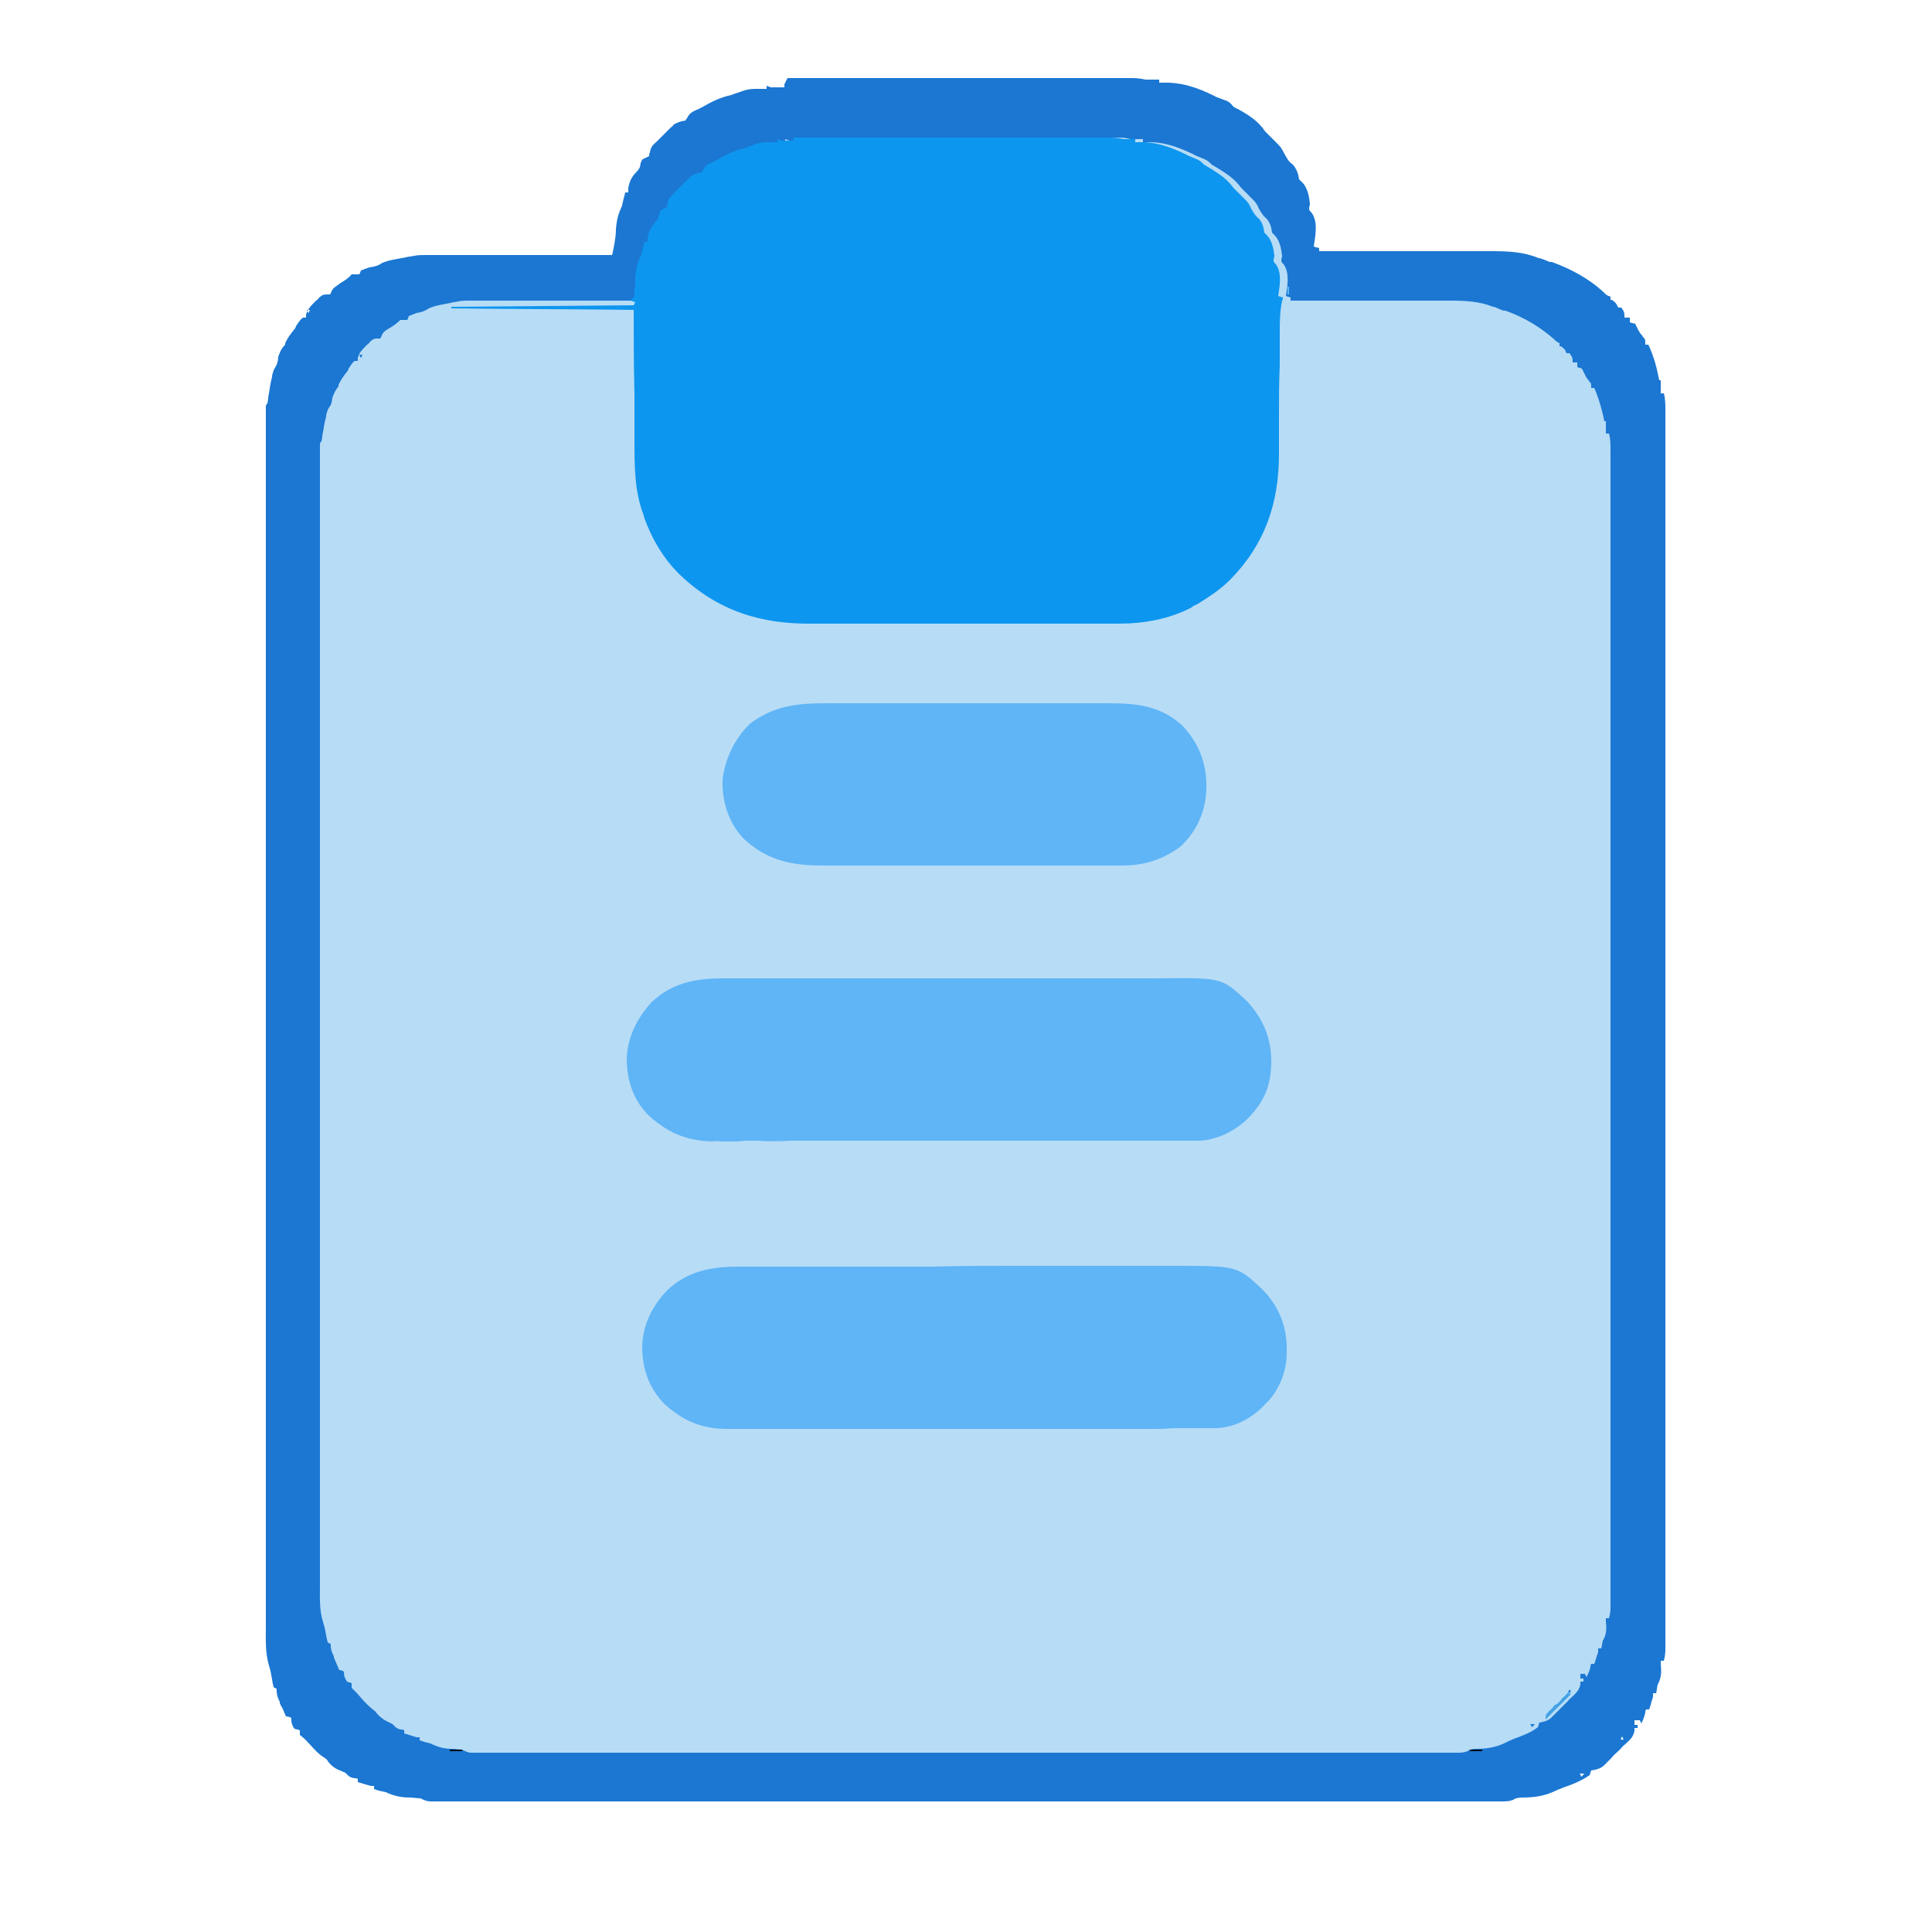
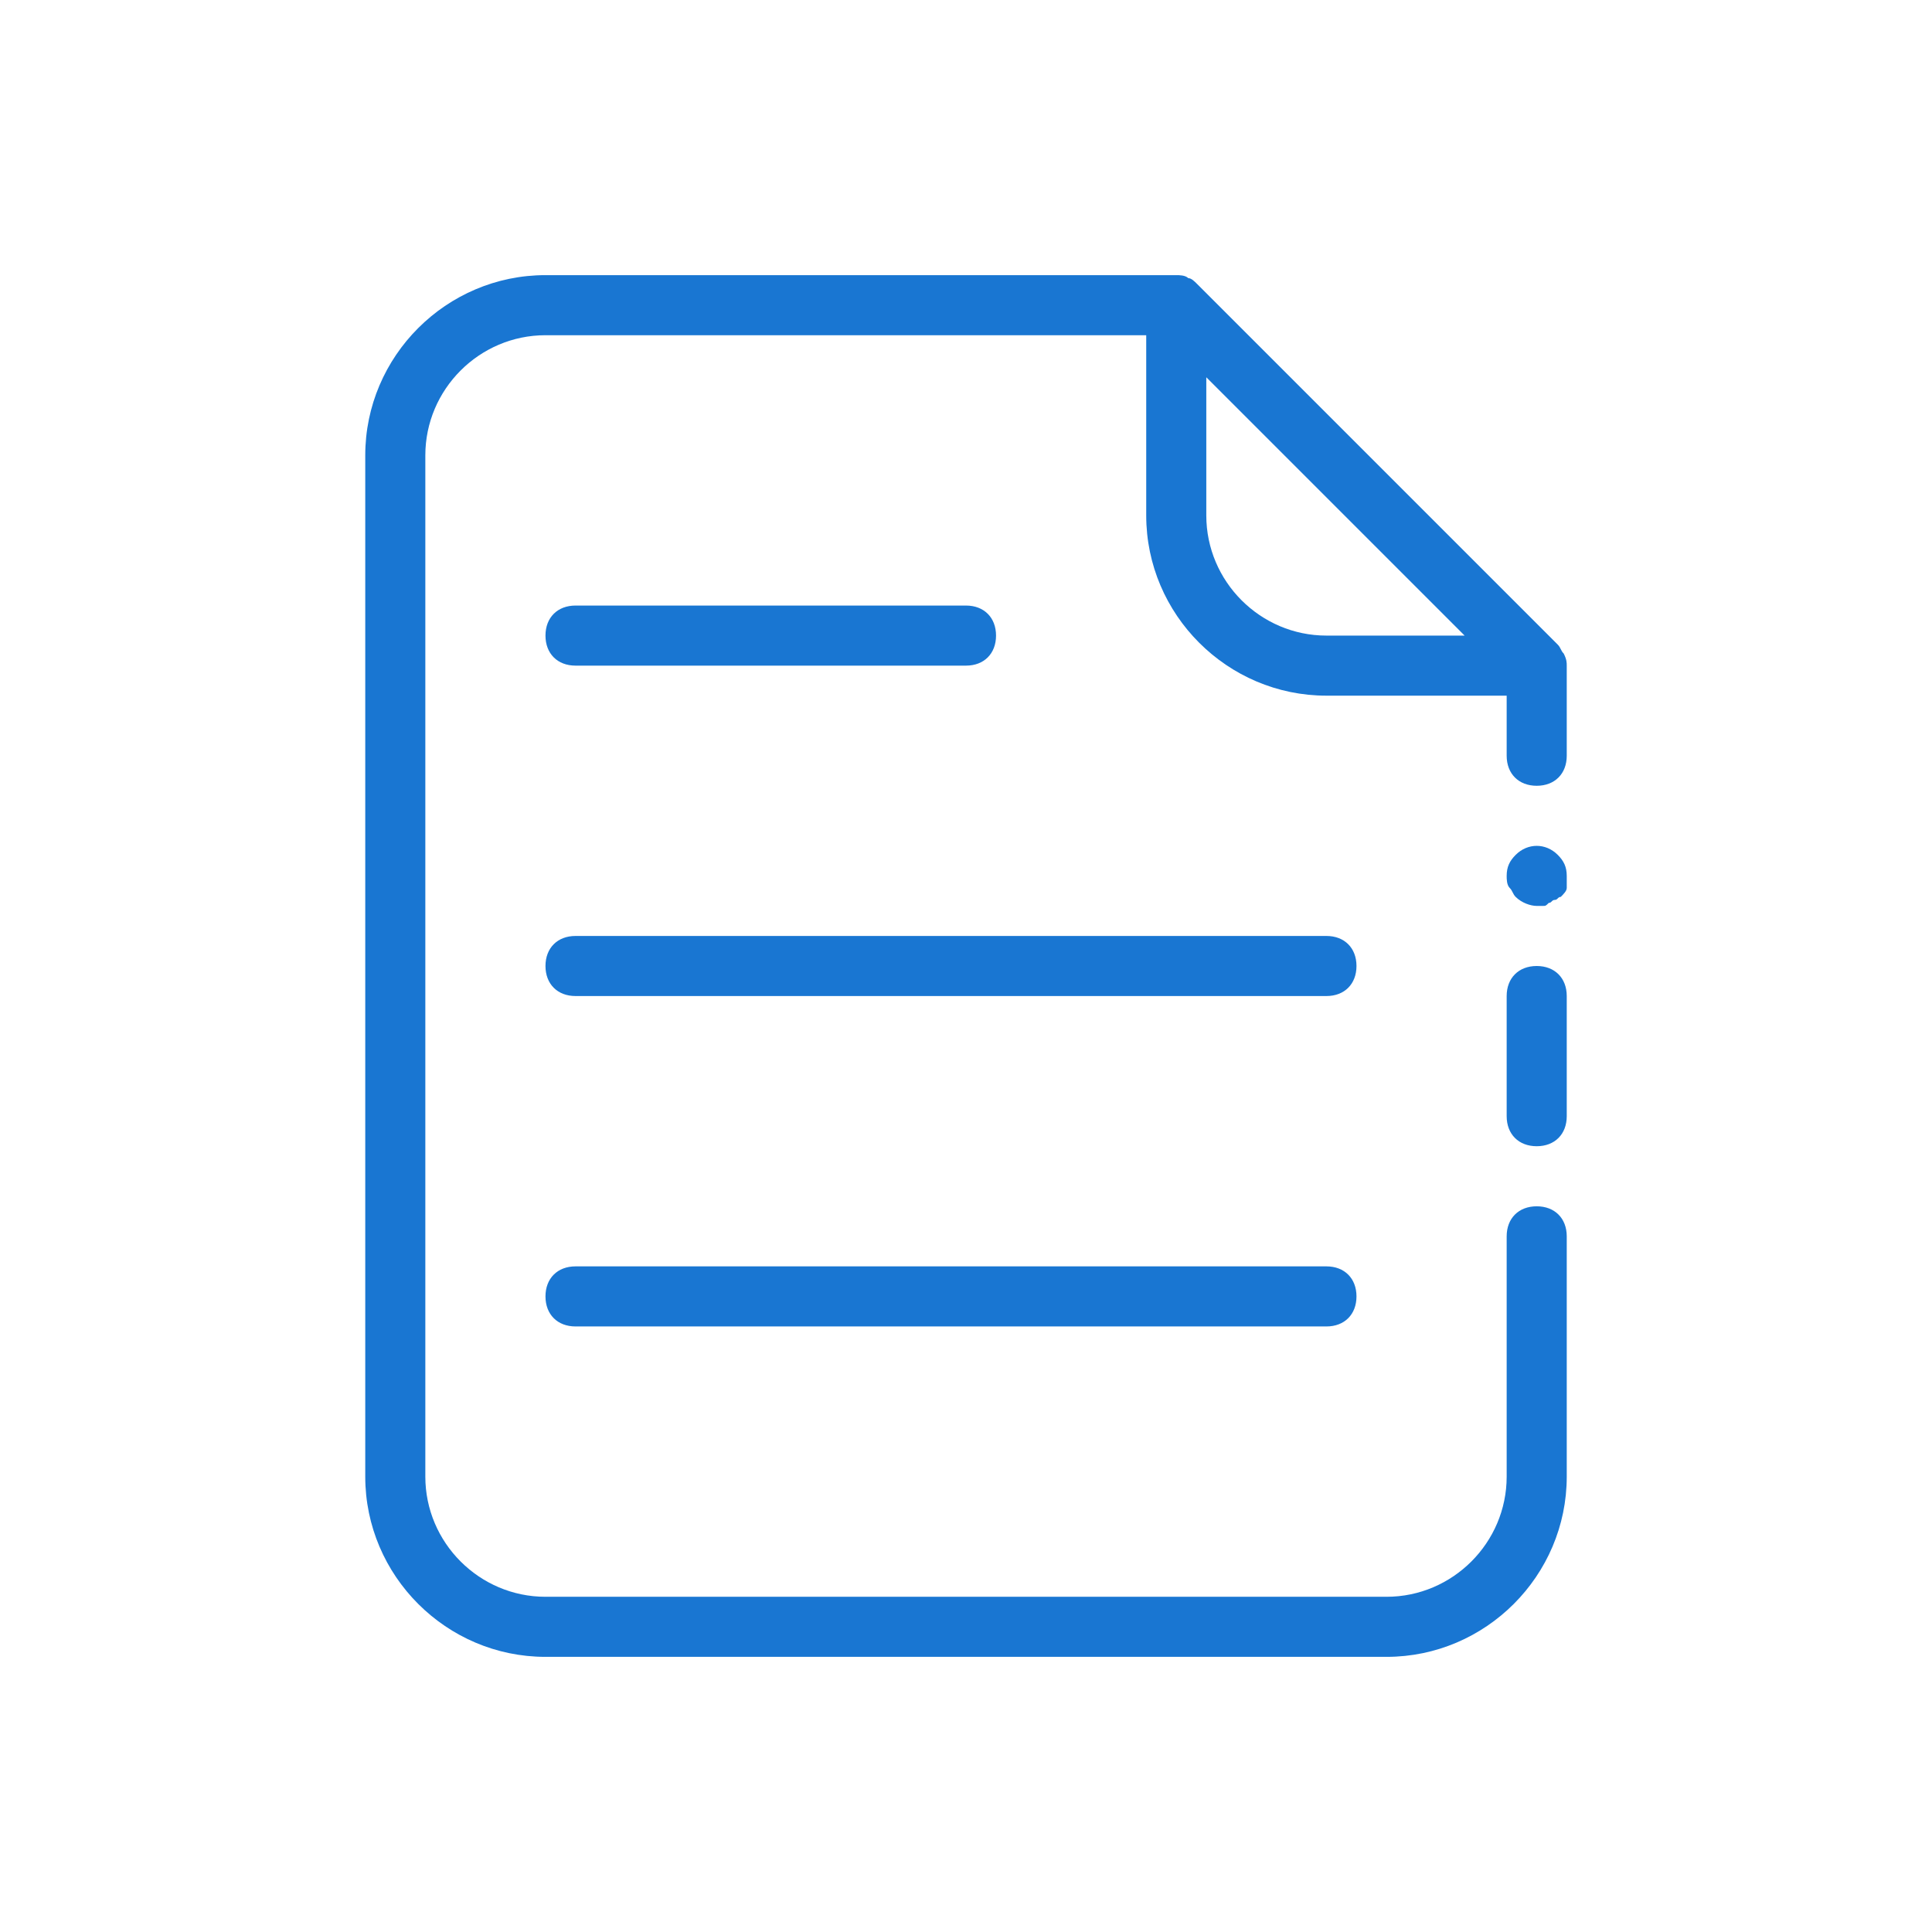
- <svg xmlns="http://www.w3.org/2000/svg" width="300" height="300" viewBox="0 0 300 300">
-   <g class="layer">
-     <path d="M122.28 12.12h52.92c.96 0 1.68 0 2.64.24H180v.48h.36c3-.12 5.52.72 8.16 2.04.36.24.96.36 1.44.6.84.24 1.08.48 1.56 1.08.36.24.96.48 1.32.72 1.44.84 2.64 1.68 3.6 3.12l2.04 2.04c.36.36.6.72.96 1.44.36.6.6 1.2 1.32 1.68.6.72.84 1.44.96 2.28l.36.36c.96.84 1.2 2.28 1.32 3.48 0 .24-.12.48-.12.6 0 .36 0 .36.36.72 1.08 1.44.6 3.6.36 5.28.24.12.48.12.84.24V39h26.88c2.52 0 4.92.12 7.2 1.08.24 0 .48.12.84.24.24.12.36.12.6.24s.24.12.6.12c3 1.08 5.88 2.64 8.16 4.8.36.36.36.36.96.6v.48c.24 0 .24 0 .36.12.48.36.48.36.84 1.08h.48c.48.72.48.72.48 1.56h.84v.72c.24.12.48.12.84.24.24.48.48 1.08.84 1.56.12.12.24.24.36.48.36.36.36.36.36 1.2h.48c.84 1.8 1.32 3.6 1.68 5.52h.24v2.04h.48c.24.84.24 1.8.24 2.64V256.2c0 .6-.12 1.2-.24 1.68h-.48v.48c.12 1.2.12 2.16-.48 3.24-.12.48-.12.84-.24 1.32h-.48v.6c-.24.6-.36 1.32-.6 1.92h-.48c-.12.24-.12.24-.12.48-.12.6-.36 1.2-.6 1.68-.12-.12-.12-.24-.24-.48h-.84v.72h.48v.48h-.48v.48c-.24 1.08-.84 1.44-1.44 2.04-.24.24-.48.36-.6.6l-.36.36c-.36.36-.84.72-1.2 1.2l-.6.6-.6.6c-.6.48-1.2.6-1.92.72-.12.24-.12.48-.24.72-1.2.84-2.64 1.44-4.08 1.92-.6.24-1.2.48-1.68.72-1.68.72-3.24.84-4.92.84-.84.12-.84.12-1.2.36-.6.24-1.08.24-1.8.24H66.84c-.6 0-1.08-.24-1.56-.48-.48 0-1.2-.12-1.56-.12-1.44 0-2.52-.24-3.84-.84-.6-.12-1.2-.24-1.8-.48v-.48h-.48c-.84-.24-1.32-.36-2.04-.6v-.48c-.12-.12-.36-.12-.48-.12-.84-.12-.96-.36-1.44-.84l-.84-.36a3.96 3.96 0 0 1-2.04-1.68c-.24-.24-.48-.36-.84-.6-.96-.72-1.56-1.56-2.4-2.4-.36-.36-.36-.36-.96-.84v-.72c-.24-.12-.48-.12-.84-.24a2.4 2.4 0 0 1-.48-1.68 1.7 1.7 0 0 0-.84-.24c-.24-.6-.48-1.2-.84-1.8-.12-.24-.12-.24-.12-.48a3.6 3.6 0 0 1-.48-2.04c-.12 0-.36-.12-.48-.24-.12-.48-.12-.48-.24-1.2s-.24-1.44-.48-2.16c-.6-2.04-.48-4.08-.48-6.12V63.36c0-.48 0-.48.24-.72.12-.48.12-1.08.24-1.56.12-.72.24-1.68.48-2.52 0-.12 0-.36.12-.6.12-.48.12-.48.6-1.32.12-.36.24-.72.24-1.2.24-.72.48-1.32 1.08-1.92 0-.24 0-.24.12-.48.36-.72.84-1.32 1.32-1.92.12-.12.24-.36.24-.48.36-.48.48-.84 1.08-1.32h.48v-.48c.24-.84.84-1.44 1.44-2.04.24-.24.48-.36.6-.6.6-.48.6-.48 1.68-.48.12-.12.12-.24.24-.48.24-.6.84-.84 1.44-1.32.6-.36 1.2-.72 1.68-1.32h1.2c.12-.24.12-.24.24-.6.6-.24.6-.24 1.32-.48.84-.12 1.32-.24 2.04-.72 1.2-.48 2.4-.6 3.6-.84.36-.12.84-.12 1.32-.24.6-.12 1.2-.12 1.8-.12h28.92c.12-.36.12-.6.24-1.08.12-.36 0-.24.12-.6.12-.72.24-1.56.24-2.28.12-1.56.36-2.4.96-3.72.12-.72.36-1.44.48-2.04h.48v-.72c.24-1.2.6-1.8 1.44-2.64.36-.48.36-.48.48-1.2.24-.6.24-.6.84-.84l.48-.24c0-.24 0-.36.12-.6.12-.72.36-1.08 1.08-1.68l.48-.48.6-.6.6-.6.48-.48c.24-.12.36-.36.48-.48a4.8 4.8 0 0 1 1.8-.6c.12-.24.12-.24.24-.36.36-.84.96-1.08 1.8-1.44.12 0 .36-.24.48-.24 1.44-.84 2.88-1.56 4.56-1.92.6-.24 1.44-.48 2.04-.72.84-.24 1.32-.24 2.04-.24h1.44v-.48c.24.12.48.12.6.24h2.16v-.48zm-74.64 36c.12.24.12.36.24.48.12-.12.12-.24.24-.48zm-3.12 4.32.24.36zm207.36 217.2c-.12.12-.12.36-.24.48h.48c-.12-.12-.12-.36-.24-.48m-4.56 4.44.24.48zm-2.04 1.32c.12.12.24.36.24.48.24-.12.36-.36.48-.48h-.84zm22.2 27.6-123-263.4zm-49.2-.96 110.16.6z" fill="#1b77d2" />
-     <path d="M124.44 21.36h48.72c.84 0 1.56 0 2.4.24h1.92v.48h.36c2.76-.12 5.04.72 7.56 1.92.36.24.84.36 1.32.6.72.24.96.48 1.44.96.36.24.84.48 1.2.72 1.32.84 2.4 1.56 3.36 2.88l1.92 1.92c.36.36.6.72.84 1.32.36.6.6 1.08 1.2 1.56.6.72.72 1.32.84 2.16l.36.36c.84.84 1.08 2.16 1.2 3.24 0 .24-.12.48-.12.6 0 .36 0 .36.36.72.96 1.32.6 3.36.36 4.92.24.12.48.12.72.24v.48h24.84c2.28 0 4.56.12 6.6.96.24 0 .48.12.72.24s.36.12.6.24.24.12.6.12c2.76.96 5.4 2.52 7.56 4.44.36.36.36.36.84.6v.48c.24 0 .24 0 .36.12.48.36.48.36.72.96h.48c.48.72.48.72.48 1.44h.72V57c.24.12.48.12.72.24l.72 1.44c.12.12.24.24.36.48.36.36.36.36.36 1.08h.48c.72 1.68 1.2 3.36 1.56 5.16h.24v1.92h.48c.24.84.24 1.68.24 2.52v179.88c0 .6-.12 1.08-.24 1.56h-.48v.48c.12 1.08.12 2.04-.48 3-.12.48-.12.84-.24 1.2h-.48v.6c-.24.6-.36 1.2-.6 1.8h-.48c-.12.24-.12.24-.12.48-.12.6-.36 1.08-.6 1.56-.12-.12-.12-.24-.24-.48h-.72v.72h.48v.48h-.48v.48c-.24.96-.72 1.32-1.32 1.92-.24.24-.48.36-.6.6l-.36.36-1.08 1.08-.6.6-.6.6c-.6.48-1.08.6-1.8.72-.12.24-.12.48-.24.72-1.08.84-2.4 1.32-3.72 1.8-.6.24-1.08.48-1.56.72-1.56.72-3 .84-4.56.84-.72.12-.72.12-1.08.36-.6.24-.96.24-1.68.24h-153c-.6 0-.96-.24-1.44-.48-.48 0-1.08-.12-1.44-.12-1.32 0-2.28-.24-3.48-.84a12 12 0 0 1-1.68-.48v-.48h-.48c-.72-.24-1.2-.36-1.92-.6v-.48c-.12-.12-.36-.12-.48-.12-.72-.12-.84-.36-1.32-.84l-.72-.36a4.8 4.8 0 0 1-1.92-1.56c-.24-.24-.48-.36-.72-.6-.84-.72-1.44-1.44-2.16-2.28l-.84-.84v-.72c-.24-.12-.48-.12-.72-.24-.36-.6-.48-.84-.48-1.56-.24-.12-.48-.24-.72-.24-.24-.6-.48-1.08-.72-1.68-.12-.24-.12-.24-.12-.48a3.3 3.3 0 0 1-.48-1.92c-.12 0-.36-.12-.48-.24-.12-.48-.12-.48-.24-1.08-.12-.72-.24-1.32-.48-2.04-.6-1.92-.48-3.84-.48-5.76V69.24c0-.48 0-.48.24-.72.12-.48.12-.96.24-1.44.12-.72.24-1.56.48-2.4 0-.12 0-.36.12-.6.12-.48.12-.48.6-1.2.12-.36.24-.72.24-1.08.24-.72.48-1.2.96-1.8 0-.24 0-.24.12-.48.36-.72.72-1.2 1.2-1.8.12-.12.24-.36.24-.48.36-.48.48-.84.96-1.2h.48v-.48c.24-.84.72-1.32 1.32-1.92.24-.24.48-.36.6-.6.6-.48.6-.48 1.56-.48.12-.12.12-.24.24-.48.24-.6.72-.84 1.32-1.2s1.08-.72 1.56-1.2h1.08c.12-.24.12-.24.24-.6l1.2-.48c.72-.12 1.2-.24 1.92-.72 1.08-.48 2.16-.6 3.36-.84.36-.12.72-.12 1.2-.24.6-.12 1.08-.12 1.68-.12h26.52c.12-.36.12-.6.24-.96 0-.24 0-.24.12-.6.12-.72.24-1.44.24-2.16.12-1.44.36-2.28.84-3.48.12-.72.36-1.32.48-1.92h.48v-.72c.24-1.08.6-1.68 1.32-2.52.36-.48.36-.48.48-1.08.24-.6.24-.6.72-.84l.48-.24c0-.24 0-.36.12-.6.12-.72.36-.96.96-1.56l.48-.48.6-.6.6-.6.48-.48c.24-.12.36-.36.48-.48.6-.36.96-.48 1.68-.6.12-.24.12-.24.24-.36.36-.84.84-.96 1.68-1.32.12 0 .36-.24.48-.24 1.32-.84 2.64-1.44 4.2-1.8.6-.24 1.32-.48 1.92-.72.72-.24 1.2-.24 1.92-.24h1.32v-.48c.24.12.48.12.6.24h1.92zM55.8 55.08c.12.24.12.36.24.48.12-.12.12-.24.24-.48zm-2.88 4.08.24.36zm190.8 203.16c-.12.12-.12.36-.24.48h.48c-.12-.12-.12-.36-.24-.48m-4.2 4.2.24.48zm-1.92 1.2c.12.12.24.36.24.48.24-.12.36-.36.48-.48zm0 0" fill="#B7DCF6" />
-     <path d="M114.6 196.68h30.48c3.6-.12 7.32-.12 11.04-.12h25.92c10.08 0 10.08 0 13.92 3.6 2.52 2.52 3.84 5.64 3.84 9.24v.6a11.4 11.4 0 0 1-2.64 7.32l-.6.6c-1.92 2.16-4.68 3.72-7.68 3.84h-6.12c-.96 0-1.92.12-2.88.12h-66.96c-4.08 0-6.96-1.32-9.84-3.96-2.4-2.52-3.36-5.52-3.36-8.88.12-3.36 1.56-6.24 3.84-8.64 3.12-3 6.84-3.72 11.04-3.72m-2.4-44.76h67.44c10.08-.12 10.08-.12 13.92 3.48 2.52 2.64 3.84 5.76 3.84 9.36v.6c-.12 2.88-.84 5.04-2.64 7.2-.24.24-.36.48-.6.72-1.92 2.04-4.68 3.6-7.68 3.84H123c-1.92.12-3.84.12-5.64 0-.96 0-1.92 0-2.88.12h-2.64c-.48-.12-.84 0-1.32 0-4.08-.12-6.96-1.44-9.84-4.08-2.4-2.4-3.36-5.52-3.36-8.76.12-3.36 1.56-6.24 3.84-8.76 3.12-3 6.84-3.72 11.04-3.72m16.2-42.72h43.68c4.32 0 8.16.36 11.52 3.48 2.64 2.76 3.84 6.12 3.72 9.84-.12 3.48-1.44 6.48-3.96 8.88-2.88 2.16-5.76 3-9.24 3h-46.2c-4.92 0-8.76-.72-12.48-4.2-2.28-2.4-3.36-5.76-3.24-9.12.36-3.24 1.92-6.48 4.32-8.76 3.72-2.76 7.32-3.12 11.88-3.12m0 0" fill="#5FB5F6" />
-     <path d="m108.96 27 .96.24-.96.48zm-.72.72c.24.12.36.36.48.48l-.6.6-.84.84c-.12.12-.36.24-.48.48l-.36.36-.36.36c-.48.48-.48.48-.84 1.08-.12-.36-.12-.36-.24-.96.24-.36.24-.36.72-.72.12-.24.24-.36.36-.48.24-.24.36-.36.6-.48l.48-.48zm0 0" fill="#3AA8F2" />
-     <path d="M243.48 262.8c.12.12.36.12.48.24L240 267c0-.72 0-.72.36-1.08.12-.24.36-.36.48-.48.24-.24.36-.36.48-.6.24-.12.36-.24.6-.36.24-.24.48-.48.6-.72.36-.36.72-.6.96-.96m0 0" fill="#42A2E6" />
-     <path d="M228.24 271.68h1.92v.24h-1.92zm-158.4 0h1.92v.24h-1.92zm0 0" fill="#000002" />
-     <path d="M199.92 44.52h.24v1.2h-.24zm0 0" fill="#5FB5F6" />
-     <path d="M123.24 21.36h48.72c.84 0 1.56 0 2.4.24h1.92v.48h.36c2.76-.12 5.04.72 7.56 1.92.36.24.84.36 1.32.6.72.24.96.48 1.44.96.36.24.84.48 1.2.72 1.32.84 2.4 1.56 3.36 2.88l1.92 1.92c.36.36.6.72.84 1.32.36.6.6 1.08 1.2 1.56.6.72.72 1.32.84 2.16l.36.36c.84.84 1.08 2.16 1.2 3.24 0 .24-.12.48-.12.6 0 .36 0 .36.36.72.96 1.32.6 3.36.36 4.92.24.12.48.12.72.24 0 .24 0 .36-.12.48-.36 1.8-.36 3.36-.36 5.04v5.04c-.12 2.52-.12 4.92-.12 7.44v6.24c0 7.68-2.16 14.04-7.56 19.56-1.56 1.56-3.24 2.64-5.16 3.84-.36.12-.6.24-.84.48-3.48 1.8-7.32 2.52-11.4 2.52h-47.4c-8.16.12-14.88-2.04-20.76-7.68-2.52-2.52-4.2-5.4-5.4-8.64 0-.12-.12-.24-.12-.48-1.44-3.72-1.44-7.56-1.44-11.64v-7.32c-.12-4.32-.12-8.52-.12-12.96-9.36-.12-18.72-.12-28.32-.24v-.24l28.32-.24c.12-.12.12-.36.24-.48l-.72-.24.48-.48c.12-.48.12-.48.12-1.08 0-.24 0-.24.12-.6V43.2a9.6 9.6 0 0 1 .96-3.72c.12-.36.12-.72.24-1.08.12-.24.12-.6.24-.84h.48v-.72c.24-1.08.6-1.68 1.32-2.52.36-.48.36-.48.48-1.08.24-.6.24-.6.72-.84l.48-.24c0-.24 0-.36.12-.6.12-.72.36-.96.96-1.56l.48-.48.6-.6.6-.6.48-.48c.24-.12.36-.36.48-.48.6-.36.96-.48 1.68-.6.12-.12.12-.24.24-.36.36-.84.84-.96 1.68-1.32.12 0 .36-.24.48-.24 1.32-.84 2.64-1.44 4.2-1.8.6-.24 1.32-.48 1.92-.72.72-.24 1.2-.24 1.92-.24h1.32v-.48c.24.12.48.12.6.24h1.92zm0 0" fill="#0D96EF" />
-     <path d="m249.6 251.52.24.96zm-16.2 18.96.48.24zm-167.28 0 .48.24zm0 0" fill="#000002" />
+ <svg xmlns="http://www.w3.org/2000/svg" width="170px" height="170px" viewBox="-174.08 -174.08 1372.16 1372.16" fill="#1976d2" class="icon" version="1.1" transform="rotate(0)" stroke="#1976d2" stroke-width="0.01">
+   <g id="SVGRepo_bgCarrier" stroke-width="0" transform="translate(0,0), scale(1)" />
+   <g id="SVGRepo_tracerCarrier" stroke-linecap="round" stroke-linejoin="round" stroke="#1976d2" stroke-width="12.288" />
+   <g id="SVGRepo_iconCarrier">
+     <path d="M917.333 512c-12.8 0-21.333 8.533-21.333 21.333v85.333c0 12.8 8.533 21.333 21.333 21.333s21.333-8.533 21.333-21.333v-85.333c0-12.8-8.533-21.333-21.333-21.333zM902.4 433.067c-4.267 4.267-6.4 8.533-6.4 14.933 0 2.133 0 6.4 2.133 8.533s2.133 4.267 4.267 6.4c4.267 4.267 10.667 6.4 14.933 6.4h4.267c2.133 0 2.133 0 4.267-2.133 2.133 0 2.133-2.133 4.267-2.133s2.133-2.133 4.267-2.133c2.133-2.133 4.267-4.267 4.267-6.4V448c0-6.4-2.133-10.667-6.4-14.933-8.533-8.533-21.333-8.533-29.867 0z" fill="" />
+     <path d="M938.667 298.667c0-2.133 0-4.267-2.133-8.533-2.133-2.133-2.133-4.267-4.267-6.4l-256-256c-2.133-2.133-4.267-4.267-6.4-4.267-2.133-2.133-6.4-2.133-8.533-2.133H213.333C142.933 21.333 85.333 78.933 85.333 149.333v725.333c0 70.4 57.6 128 128 128h597.333c70.4 0 128-57.6 128-128v-170.667c0-12.8-8.533-21.333-21.333-21.333s-21.333 8.533-21.333 21.333v170.667c0 46.933-38.4 85.333-85.333 85.333H213.333c-46.933 0-85.333-38.4-85.333-85.333V149.333c0-46.933 38.4-85.333 85.333-85.333h426.667v128c0 70.4 57.6 128 128 128h128v42.667c0 12.8 8.533 21.333 21.333 21.333s21.333-8.533 21.333-21.333v-64zM682.667 192V93.867l183.467 183.467H768c-46.933 0-85.333-38.4-85.333-85.333z" fill="" />
+     <path d="M234.667 298.667h277.333c12.8 0 21.333-8.533 21.333-21.333s-8.533-21.333-21.333-21.333H234.667c-12.8 0-21.333 8.533-21.333 21.333s8.533 21.333 21.333 21.333zM768 490.667H234.667c-12.8 0-21.333 8.533-21.333 21.333s8.533 21.333 21.333 21.333h533.333c12.8 0 21.333-8.533 21.333-21.333s-8.533-21.333-21.333-21.333zM768 725.333H234.667c-12.8 0-21.333 8.533-21.333 21.333s8.533 21.333 21.333 21.333h533.333c12.8 0 21.333-8.533 21.333-21.333s-8.533-21.333-21.333-21.333z" fill="" />
  </g>
</svg>
